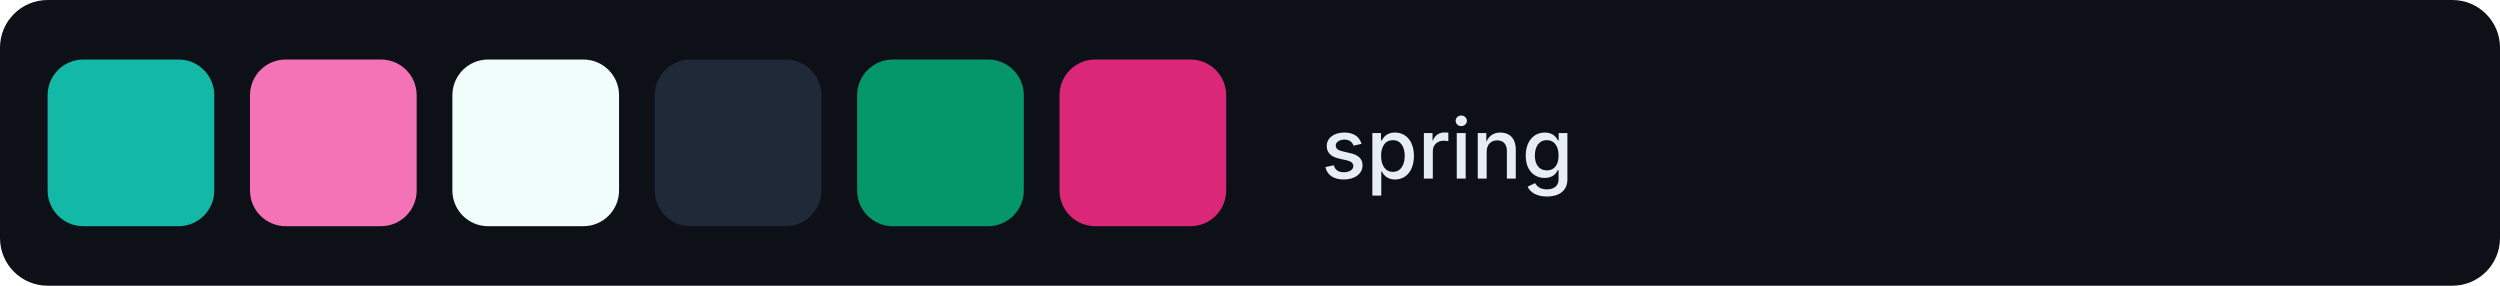
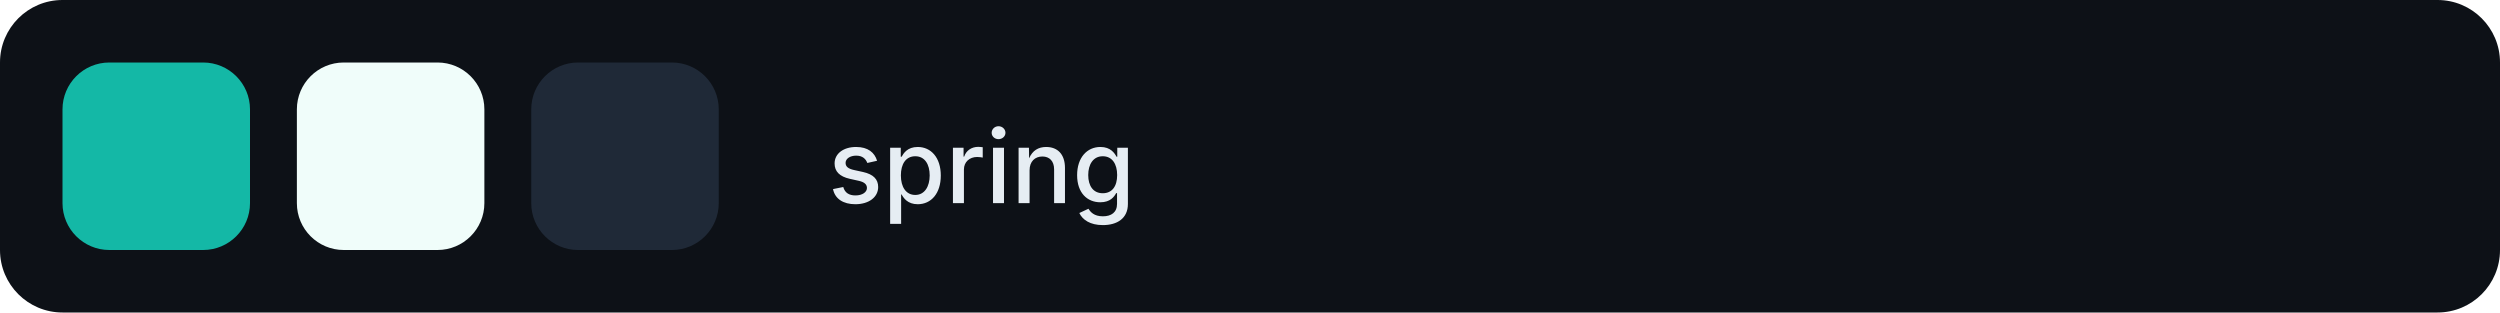
- <svg xmlns="http://www.w3.org/2000/svg" width="420" height="48" viewBox="0 0 420 48">
-   <rect width="420" height="48" fill="#0d1117" rx="8" />
-   <text x="222" y="30" font-family="system-ui, -apple-system, sans-serif" font-size="14" font-weight="500" fill="#e6edf3">spring</text>
-   <rect x="8" y="10" width="28" height="28" rx="6" fill="#14B8A6" />
-   <rect x="42" y="10" width="28" height="28" rx="6" fill="#F472B6" />
-   <rect x="76" y="10" width="28" height="28" rx="6" fill="#F0FDFA" />
-   <rect x="110" y="10" width="28" height="28" rx="6" fill="#1F2937" />
-   <rect x="144" y="10" width="28" height="28" rx="6" fill="#059669" />
-   <rect x="178" y="10" width="28" height="28" rx="6" fill="#DB2777" />
+ <svg xmlns="http://www.w3.org/2000/svg" width="320" height="40" viewBox="0 0 320 40">
+   <rect width="320" height="40" fill="#0d1117" rx="8" />
+   <text x="106" y="26" font-family="system-ui, -apple-system, sans-serif" font-size="13" font-weight="500" fill="#e6edf3">spring</text>
+   <rect x="8" y="8" width="24" height="24" rx="6" fill="#14B8A6" />
+   <rect x="38" y="8" width="24" height="24" rx="6" fill="#F0FDFA" />
+   <rect x="68" y="8" width="24" height="24" rx="6" fill="#1F2937" />
</svg>
